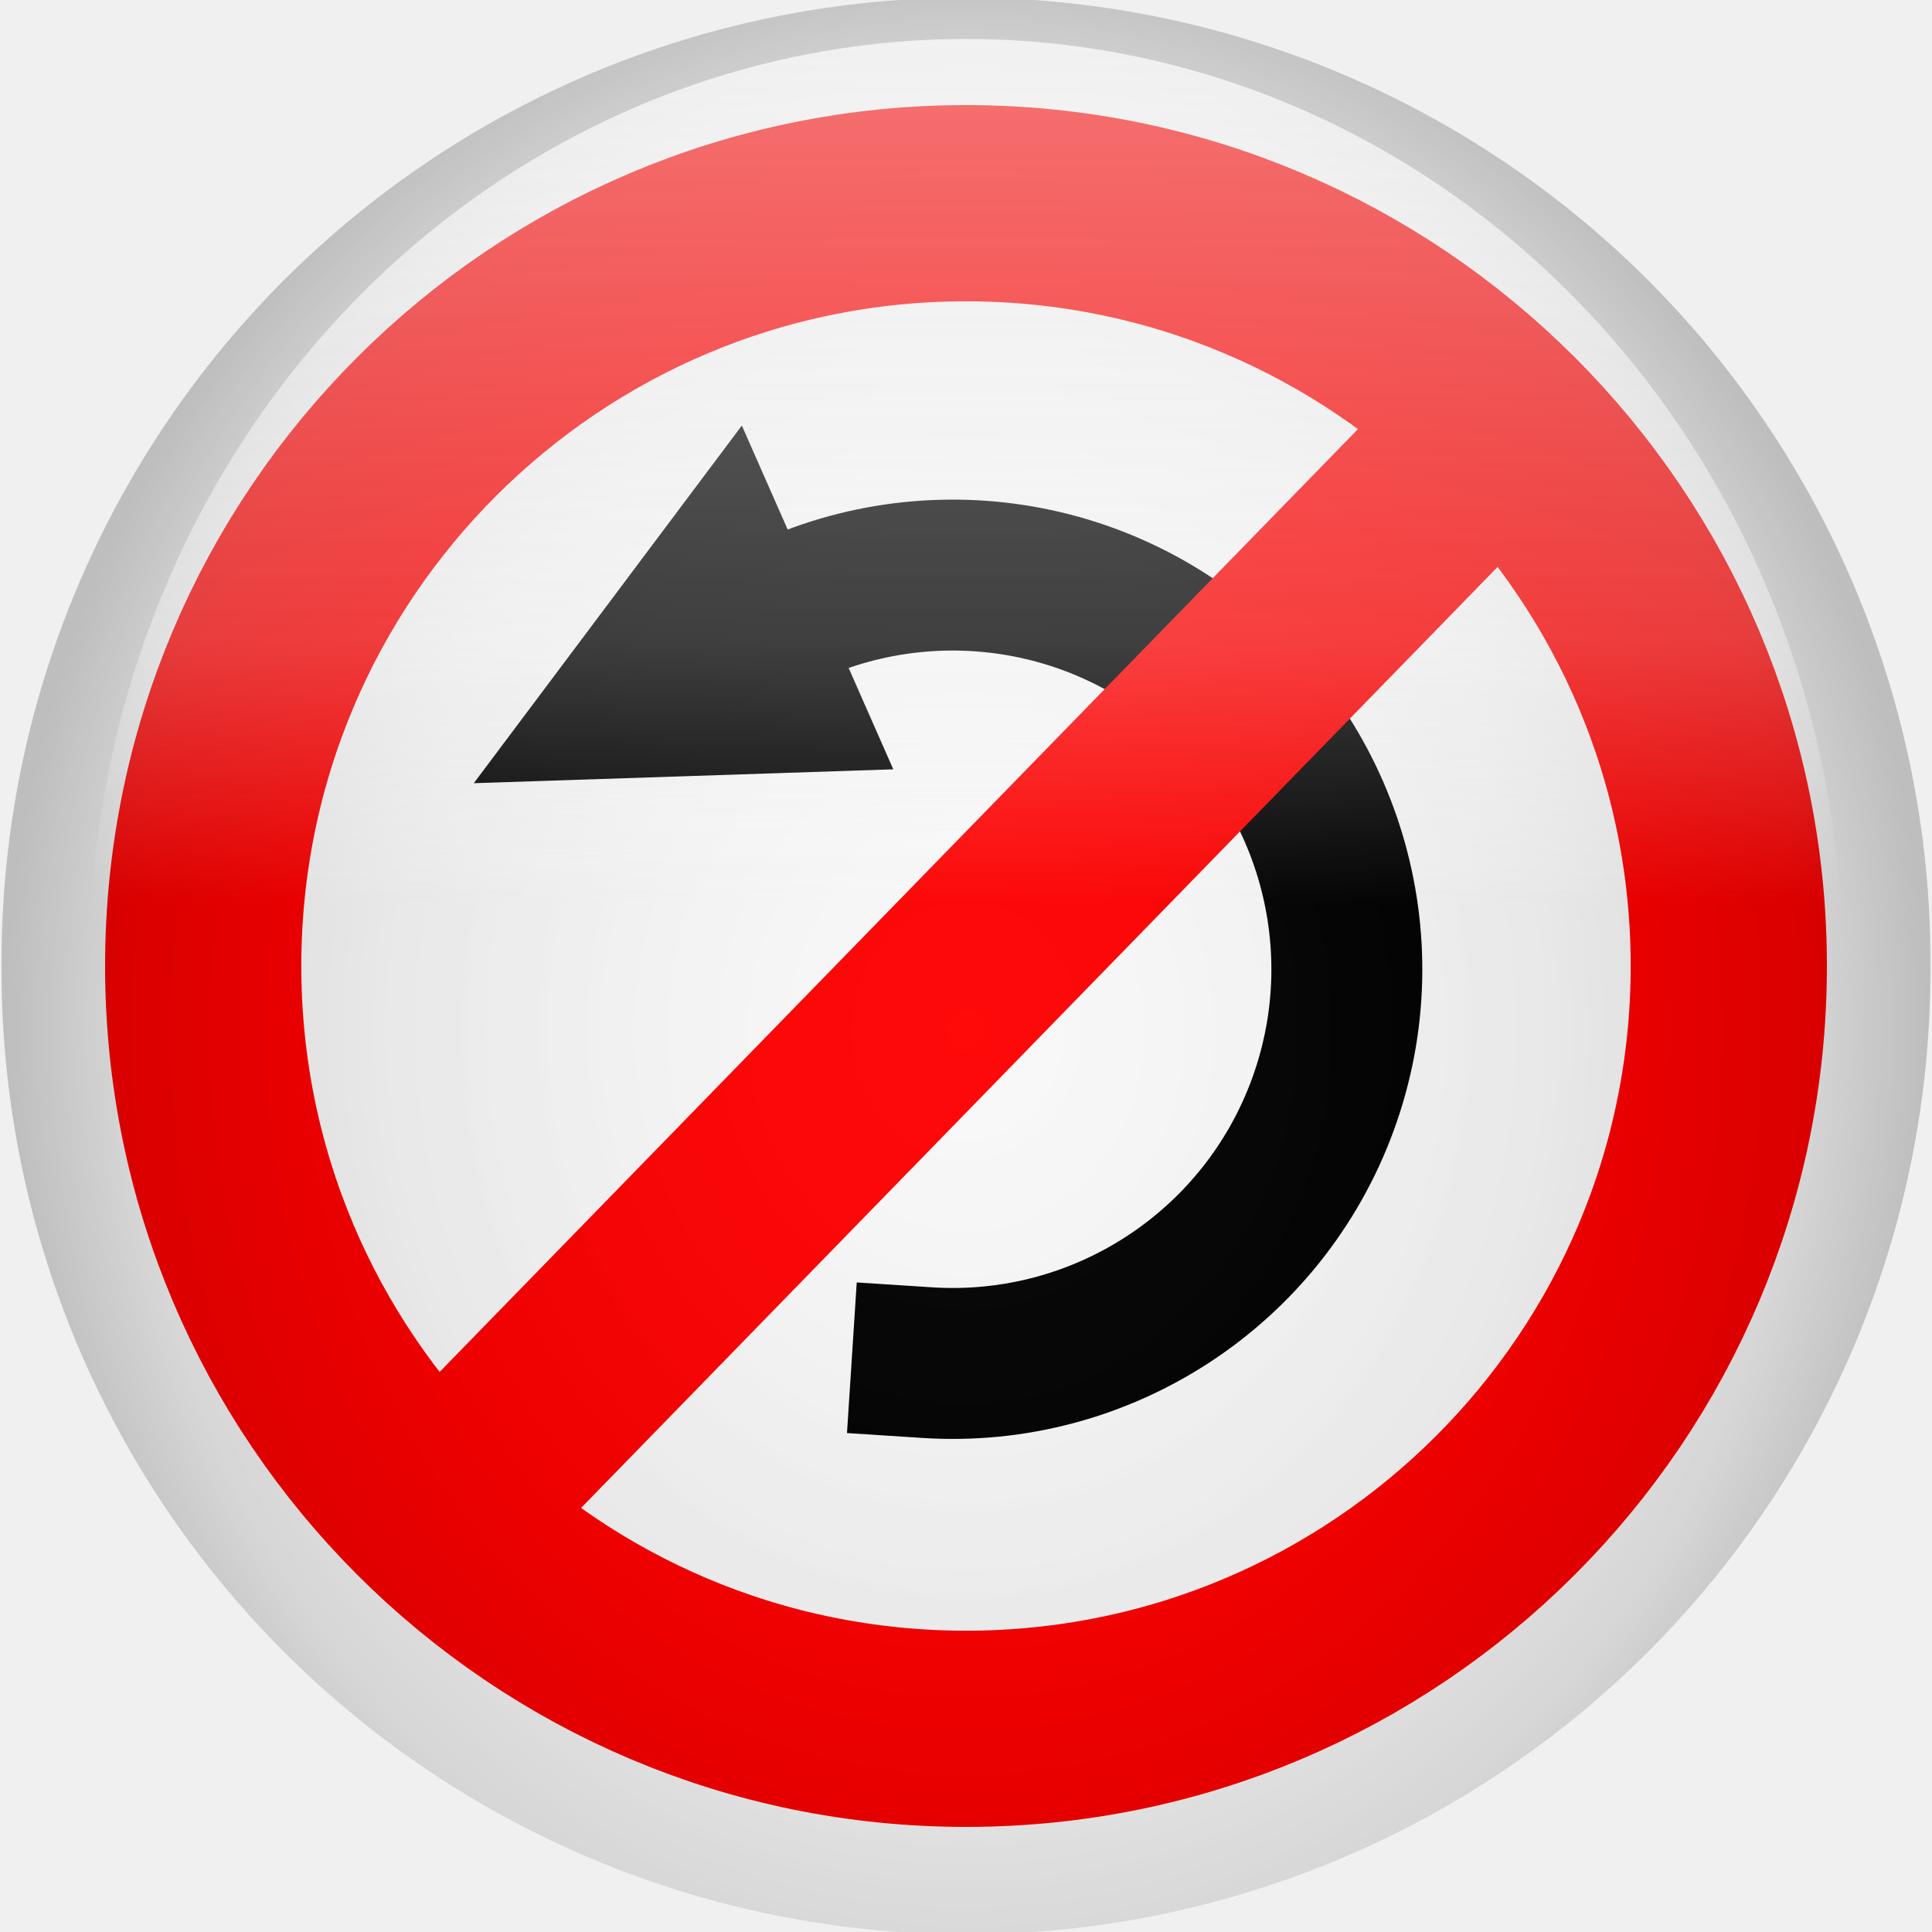
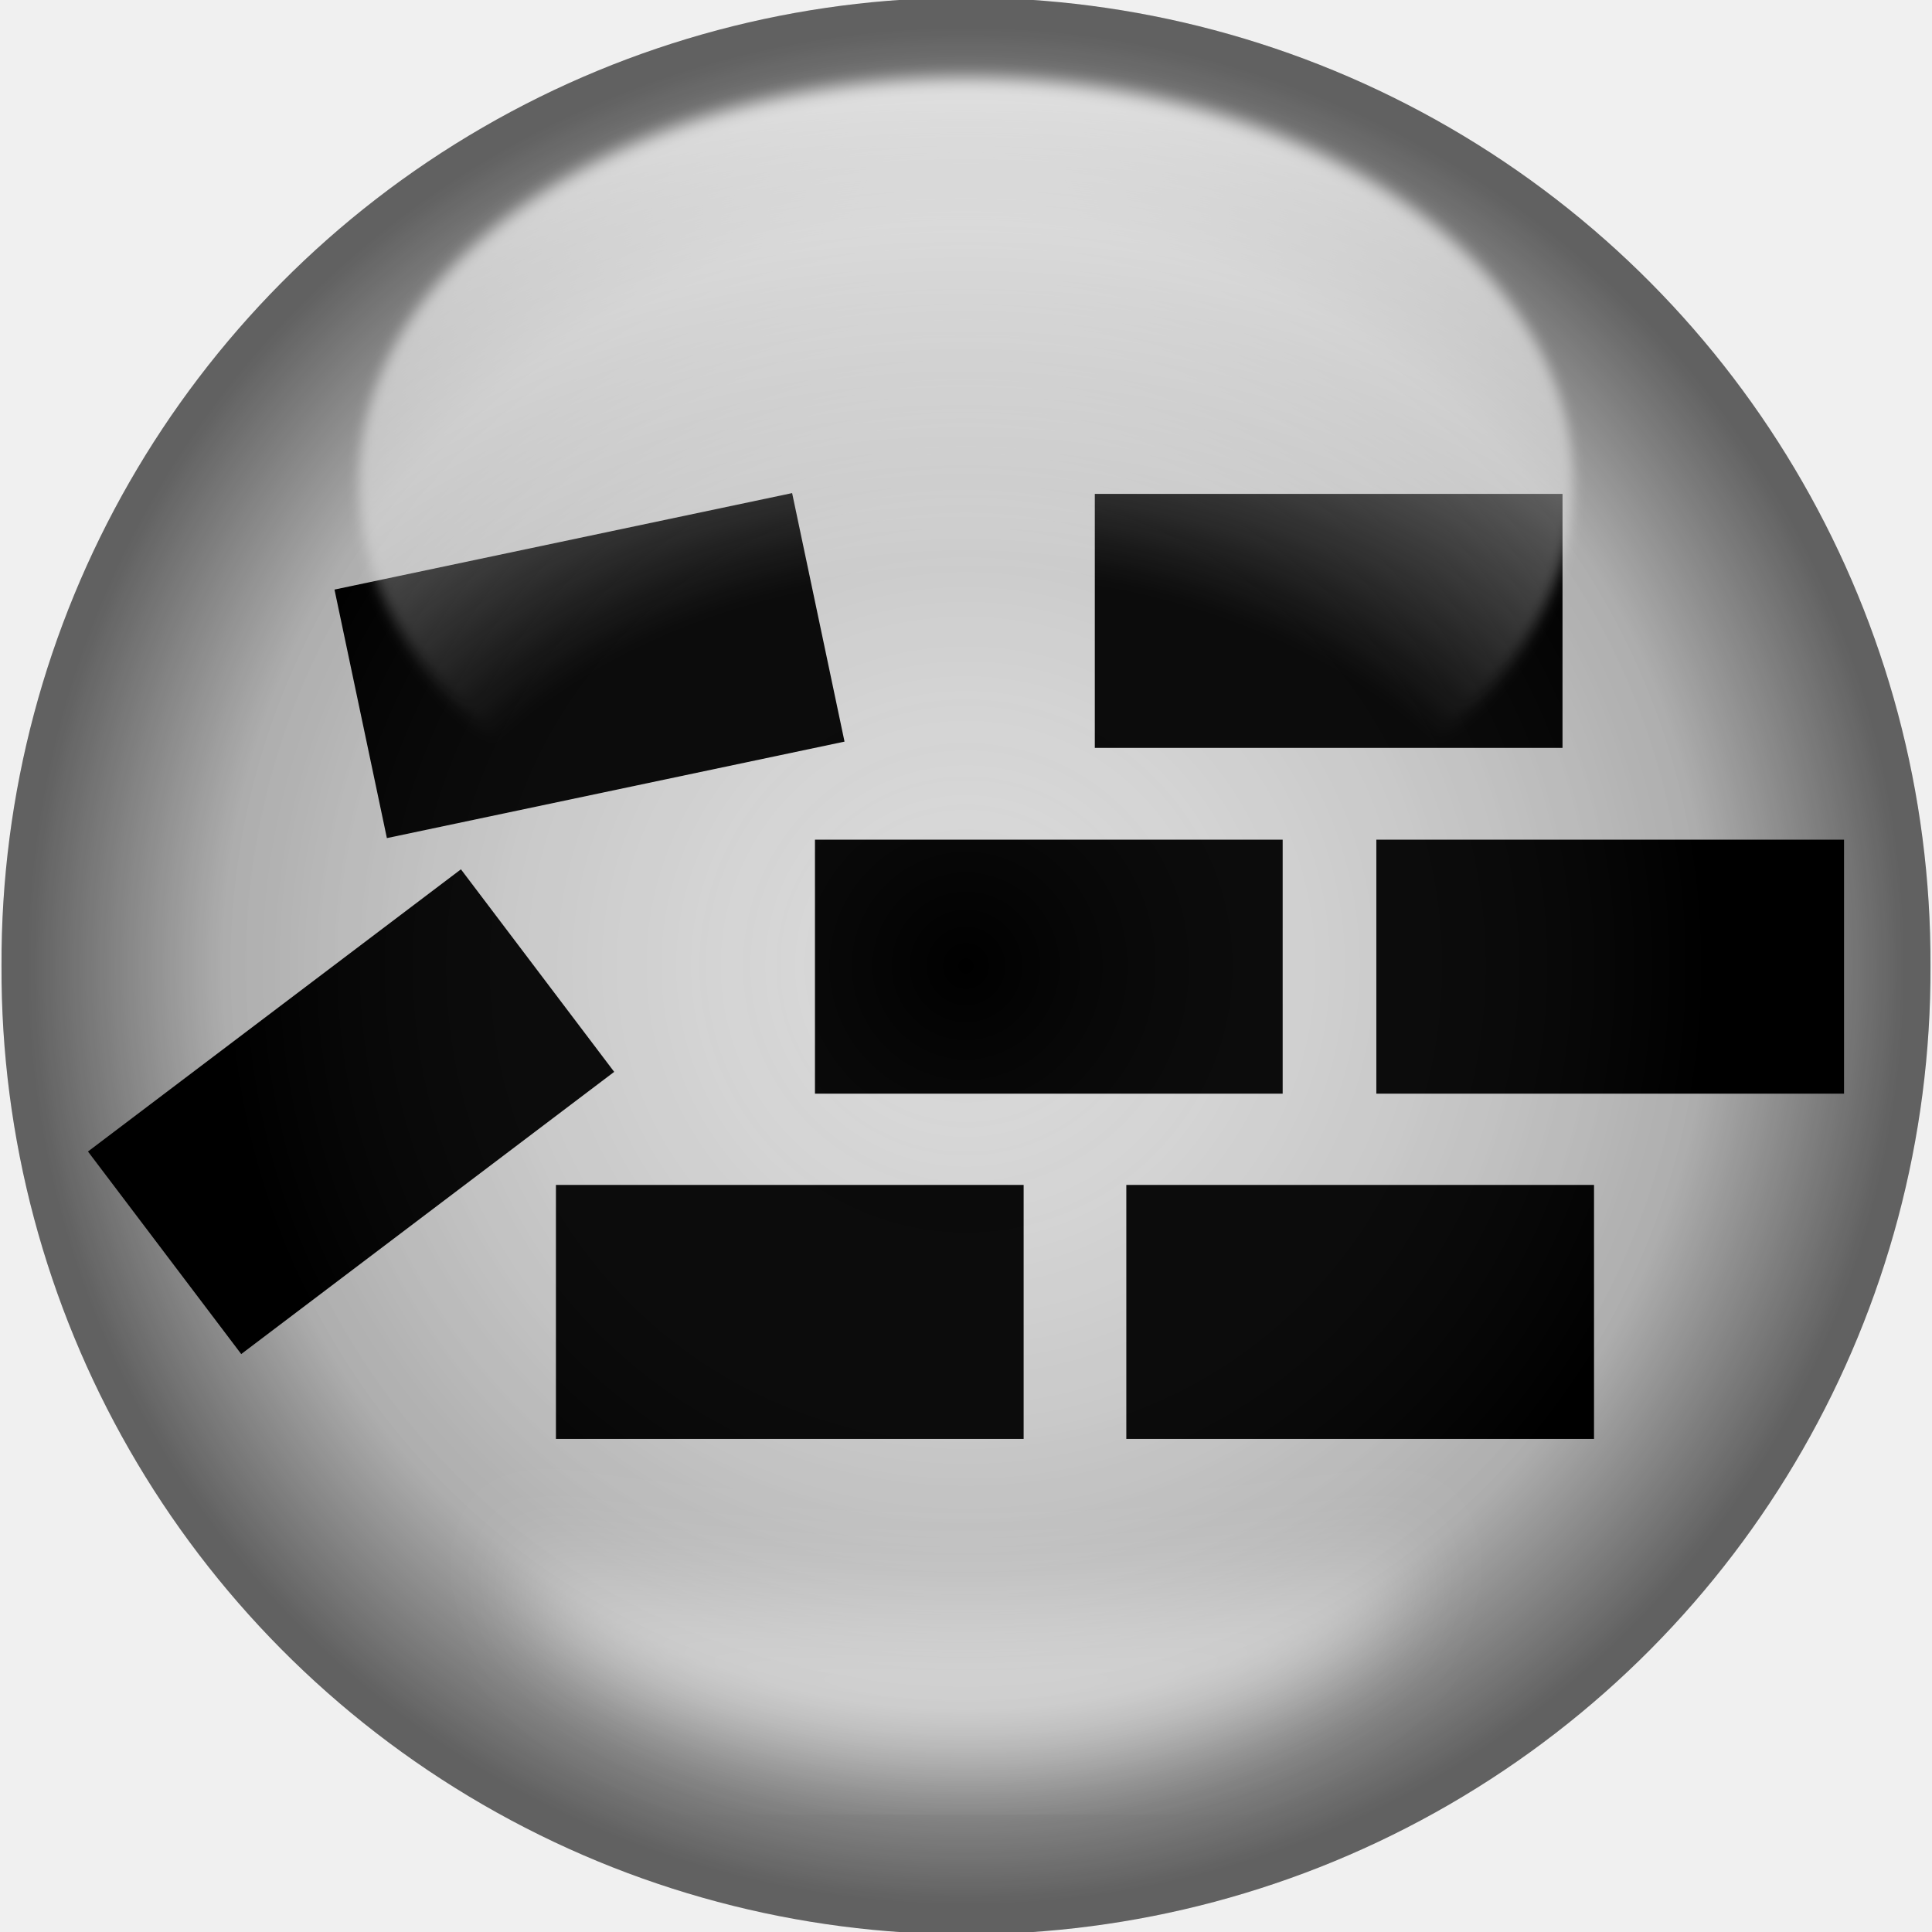
<svg xmlns="http://www.w3.org/2000/svg" xmlns:xlink="http://www.w3.org/1999/xlink" id="svg2985" version="1.1" width="128" height="128" style="enable-background:new">
  <defs id="defs2989">
+     <linearGradient id="linearGradient3288">
+       <stop id="stop3290" offset="0" style="stop-color:#ffffff;stop-opacity:0" />
+       <stop style="stop-color:#000000;stop-opacity:0.196;" offset="0.77" id="stop3292" />
+       <stop id="stop3294" offset="0.973" style="stop-color:#000000;stop-opacity:0.549;" />
+       <stop id="stop3296" offset="1" style="stop-color:#000000;stop-opacity:0.549;" />
+     </linearGradient>
+     <linearGradient id="linearGradient3956">
+       <stop style="stop-color:#ffffff;stop-opacity:0;" offset="0" id="stop3958" />
+       <stop id="stop3964" offset="0.757" style="stop-color:#ffffff;stop-opacity:0;" />
+       <stop style="stop-color:#ffffff;stop-opacity:0.549;" offset="0.818" id="stop3966" />
+       <stop style="stop-color:#ffffff;stop-opacity:0.431;" offset="1" id="stop3960" />
+     </linearGradient>
+     <linearGradient id="linearGradient3942">
+       <stop style="stop-color:#ffffff;stop-opacity:0;" offset="0" id="stop3944" />
+       <stop id="stop3950" offset="0.531" style="stop-color:#ffffff;stop-opacity:0;" />
+       <stop style="stop-color:#ffffff;stop-opacity:0.5;" offset="1" id="stop3946" />
+     </linearGradient>
+     <linearGradient id="linearGradient3924">
+       <stop style="stop-color:#ffffff;stop-opacity:0;" offset="0" id="stop3926" />
+       <stop id="stop3932" offset="0.284" style="stop-color:#ffffff;stop-opacity:0;" />
+       <stop style="stop-color:#ffffff;stop-opacity:1;" offset="0.652" id="stop3938" />
+       <stop style="stop-color:#ffffff;stop-opacity:1;" offset="1" id="stop3928" />
+     </linearGradient>
+     <linearGradient id="linearGradient3130">
+       <stop id="stop3132" offset="0" style="stop-color:#ffffff;stop-opacity:0.786;" />
+       <stop id="stop3136" offset="1" style="stop-color:#ffffff;stop-opacity:0;" />
+     </linearGradient>
    <linearGradient id="linearGradient4527">
      <stop style="stop-color:#ffffff;stop-opacity:0.786;" offset="0" id="stop4529" />
      <stop id="stop4042" offset="0.717" style="stop-color:#ffffff;stop-opacity:0.392;" />
      <stop style="stop-color:#ffffff;stop-opacity:0;" offset="1" id="stop4531" />
    </linearGradient>
    <linearGradient id="linearGradient4519">
      <stop style="stop-color:#000000;stop-opacity:0.196;" offset="0" id="stop4523" />
      <stop id="stop4525" offset="1" style="stop-color:#000000;stop-opacity:0.392;" />
    </linearGradient>
    <linearGradient id="linearGradient4435">
      <stop style="stop-color:#ffffff;stop-opacity:0.059;" offset="0" id="stop4437" />
      <stop id="stop4443" offset="0.629" style="stop-color:#000000;stop-opacity:0.118;" />
      <stop style="stop-color:#000000;stop-opacity:0.235;" offset="0.875" id="stop4640" />
      <stop style="stop-color:#000000;stop-opacity:0.392;" offset="1" id="stop4439" />
    </linearGradient>
    <marker orient="auto" refY="0" refX="0" id="Arrow2Mstart" style="overflow:visible">
      <path id="path3793" style="fill-rule:evenodd;stroke-width:0.625;stroke-linejoin:round" d="M 8.719,4.034 -2.207,0.016 8.719,-4.002 c -1.745,2.372 -1.735,5.617 -6e-7,8.035 z" transform="scale(0.6,0.6)" />
    </marker>
    <marker orient="auto" refY="0" refX="0" id="Arrow2Lstart" style="overflow:visible">
      <path id="path3787" style="fill-rule:evenodd;stroke-width:0.625;stroke-linejoin:round" d="M 8.719,4.034 -2.207,0.016 8.719,-4.002 c -1.745,2.372 -1.735,5.617 -6e-7,8.035 z" transform="matrix(1.1,0,0,1.1,1.1,0)" />
    </marker>
    <marker orient="auto" refY="0" refX="0" id="Arrow1Lstart" style="overflow:visible">
      <path id="path3769" d="M 0,0 5,-5 -12.5,0 5,5 0,0 z" style="fill-rule:evenodd;stroke:#000000;stroke-width:1pt" transform="matrix(0.8,0,0,0.8,10,0)" />
    </marker>
-     <filter id="filter5308" color-interpolation-filters="sRGB">
-       <feBlend mode="multiply" in2="BackgroundImage" id="feBlend5310" />
-     </filter>
    <radialGradient xlink:href="#linearGradient4435-7" id="radialGradient4441-1" cx="-126.228" cy="95.216" fx="-126.228" fy="95.216" r="62.434" gradientUnits="userSpaceOnUse" gradientTransform="matrix(-0.9939577,6.2203817e-7,-1.3499448e-7,-1.482687,-252.6164,227.2991)" />
    <linearGradient id="linearGradient4435-7">
      <stop style="stop-color:#000000;stop-opacity:0.118;" offset="0" id="stop4437-4" />
      <stop id="stop4443-0" offset="0.5" style="stop-color:#000000;stop-opacity:0.196;" />
      <stop style="stop-color:#000000;stop-opacity:0.392;" offset="1" id="stop4439-9" />
    </linearGradient>
    <radialGradient xlink:href="#linearGradient4435-8" id="radialGradient4441-8" cx="-126.228" cy="95.216" fx="-126.228" fy="95.216" r="62.434" gradientUnits="userSpaceOnUse" gradientTransform="matrix(-0.9939577,6.2203817e-7,-1.3499448e-7,-1.482687,-252.6164,227.2991)" />
    <linearGradient id="linearGradient4435-8">
      <stop style="stop-color:#000000;stop-opacity:0.118;" offset="0" id="stop4437-2" />
      <stop id="stop4443-4" offset="0.5" style="stop-color:#000000;stop-opacity:0.196;" />
      <stop style="stop-color:#000000;stop-opacity:0.392;" offset="1" id="stop4439-5" />
    </linearGradient>
    <linearGradient id="linearGradient4435-5">
      <stop style="stop-color:#ffffff;stop-opacity:0.059;" offset="0" id="stop4437-27" />
      <stop id="stop4443-6" offset="0.629" style="stop-color:#000000;stop-opacity:0.118;" />
      <stop style="stop-color:#000000;stop-opacity:0.235;" offset="0.875" id="stop4640-1" />
      <stop style="stop-color:#000000;stop-opacity:0.392;" offset="1" id="stop4439-4" />
    </linearGradient>
    <linearGradient xlink:href="#linearGradient4527-3" id="linearGradient4533-2" x1="-127.151" y1="18.783" x2="-127.151" y2="75.89" gradientUnits="userSpaceOnUse" />
    <linearGradient id="linearGradient4527-3">
      <stop style="stop-color:#ffffff;stop-opacity:0.786;" offset="0" id="stop4529-2" />
      <stop style="stop-color:#ffffff;stop-opacity:0;" offset="1" id="stop4531-2" />
    </linearGradient>
    <linearGradient id="linearGradient4435-76">
      <stop style="stop-color:#ffffff;stop-opacity:0.059;" offset="0" id="stop4437-1" />
      <stop id="stop4443-8" offset="0.629" style="stop-color:#000000;stop-opacity:0.118;" />
      <stop style="stop-color:#000000;stop-opacity:0.235;" offset="0.875" id="stop4640-9" />
      <stop style="stop-color:#000000;stop-opacity:0.392;" offset="1" id="stop4439-2" />
    </linearGradient>
    <linearGradient xlink:href="#linearGradient4527-9" id="linearGradient4533-7" x1="-127.151" y1="18.783" x2="-127.151" y2="81.091" gradientUnits="userSpaceOnUse" />
    <linearGradient id="linearGradient4527-9">
      <stop style="stop-color:#ffffff;stop-opacity:0.786;" offset="0" id="stop4529-5" />
      <stop id="stop4042-4" offset="0.717" style="stop-color:#ffffff;stop-opacity:0.392;" />
      <stop style="stop-color:#ffffff;stop-opacity:0;" offset="1" id="stop4531-3" />
    </linearGradient>
    <linearGradient id="linearGradient4435-2">
      <stop style="stop-color:#ffffff;stop-opacity:0.059;" offset="0" id="stop4437-7" />
      <stop id="stop4443-7" offset="0.629" style="stop-color:#000000;stop-opacity:0.118;" />
      <stop style="stop-color:#000000;stop-opacity:0.235;" offset="0.875" id="stop4640-93" />
      <stop style="stop-color:#000000;stop-opacity:0.392;" offset="1" id="stop4439-1" />
    </linearGradient>
    <linearGradient xlink:href="#linearGradient4527-8" id="linearGradient4533-9" x1="-127.151" y1="18.783" x2="-127.151" y2="81.091" gradientUnits="userSpaceOnUse" />
    <linearGradient id="linearGradient4527-8">
      <stop style="stop-color:#ffffff;stop-opacity:0.786;" offset="0" id="stop4529-6" />
      <stop id="stop4042-5" offset="0.717" style="stop-color:#ffffff;stop-opacity:0.392;" />
      <stop style="stop-color:#ffffff;stop-opacity:0;" offset="1" id="stop4531-0" />
    </linearGradient>
    <linearGradient id="linearGradient4435-2-2">
      <stop style="stop-color:#ffffff;stop-opacity:0.059;" offset="0" id="stop4437-7-4" />
      <stop id="stop4443-7-8" offset="0.629" style="stop-color:#000000;stop-opacity:0.118;" />
      <stop style="stop-color:#000000;stop-opacity:0.235;" offset="0.875" id="stop4640-93-6" />
      <stop style="stop-color:#000000;stop-opacity:0.392;" offset="1" id="stop4439-1-5" />
    </linearGradient>
    <linearGradient y2="81.091" x2="-127.151" y1="18.783" x1="-127.151" gradientUnits="userSpaceOnUse" id="linearGradient4254-0" xlink:href="#linearGradient4527-8-9" />
    <linearGradient id="linearGradient4527-8-9">
      <stop style="stop-color:#ffffff;stop-opacity:0.786;" offset="0" id="stop4529-6-0" />
      <stop id="stop4042-5-0" offset="0.717" style="stop-color:#ffffff;stop-opacity:0.392;" />
      <stop style="stop-color:#ffffff;stop-opacity:0;" offset="1" id="stop4531-0-6" />
    </linearGradient>
    <linearGradient id="linearGradient4435-2-2-3">
      <stop style="stop-color:#ffffff;stop-opacity:0.059;" offset="0" id="stop4437-7-4-4" />
      <stop id="stop4443-7-8-4" offset="0.629" style="stop-color:#000000;stop-opacity:0.118;" />
      <stop style="stop-color:#000000;stop-opacity:0.235;" offset="0.875" id="stop4640-93-6-6" />
      <stop style="stop-color:#000000;stop-opacity:0.392;" offset="1" id="stop4439-1-5-0" />
    </linearGradient>
    <linearGradient y2="81.091" x2="-127.151" y1="18.783" x1="-127.151" gradientUnits="userSpaceOnUse" id="linearGradient4350-6" xlink:href="#linearGradient4527-8-9-6" />
    <linearGradient id="linearGradient4527-8-9-6">
      <stop style="stop-color:#ffffff;stop-opacity:0.786;" offset="0" id="stop4529-6-0-1" />
      <stop id="stop4042-5-0-8" offset="0.717" style="stop-color:#ffffff;stop-opacity:0.392;" />
      <stop style="stop-color:#ffffff;stop-opacity:0;" offset="1" id="stop4531-0-6-4" />
    </linearGradient>
-     <radialGradient xlink:href="#linearGradient4435-2-2-7" id="radialGradient4441-4-0-1" cx="-126.228" cy="91.901" fx="-126.228" fy="91.901" r="62.434" gradientUnits="userSpaceOnUse" gradientTransform="matrix(-0.9939577,4.5522611e-7,-6.1137564e-8,-1.118227,-252.6164,192.3161)" />
+     <radialGradient xlink:href="#linearGradient4435-2-2-7" id="radialGradient4441-4-0-1" cx="-126.279" cy="95.646" fx="-126.279" fy="95.646" r="62.434" gradientUnits="userSpaceOnUse" gradientTransform="matrix(-0.9999999,3.3677189e-7,1.5485628e-8,-0.9725813,-253.4306,178.3856)" />
    <linearGradient id="linearGradient4435-2-2-7">
-       <stop style="stop-color:#ffffff;stop-opacity:0.059;" offset="0" id="stop4437-7-4-40" />
-       <stop id="stop4443-7-8-9" offset="0.629" style="stop-color:#000000;stop-opacity:0.118;" />
-       <stop style="stop-color:#000000;stop-opacity:0.235;" offset="0.875" id="stop4640-93-6-4" />
+       <stop style="stop-color:#ffffff;stop-opacity:0" offset="0" id="stop4437-7-4-40" />
+       <stop id="stop4443-7-8-9" offset="0.877" style="stop-color:#000000;stop-opacity:0.118;" />
+       <stop style="stop-color:#000000;stop-opacity:0.235;" offset="0.939" id="stop4640-93-6-4" />
      <stop style="stop-color:#000000;stop-opacity:0.392;" offset="1" id="stop4439-1-5-8" />
    </linearGradient>
    <linearGradient y2="81.091" x2="-127.151" y1="18.783" x1="-127.151" gradientUnits="userSpaceOnUse" id="linearGradient4350-8" xlink:href="#linearGradient4527-8-9-2" />
    <linearGradient id="linearGradient4527-8-9-2">
      <stop style="stop-color:#ffffff;stop-opacity:0.786;" offset="0" id="stop4529-6-0-4" />
      <stop id="stop4042-5-0-5" offset="0.717" style="stop-color:#ffffff;stop-opacity:0.392;" />
      <stop style="stop-color:#ffffff;stop-opacity:0;" offset="1" id="stop4531-0-6-5" />
    </linearGradient>
-     <linearGradient y2="81.091" x2="-127.151" y1="18.783" x1="-127.151" gradientUnits="userSpaceOnUse" id="linearGradient4216" xlink:href="#linearGradient4527-8-9-2" />
    <radialGradient xlink:href="#linearGradient4435-2-2-7-5" id="radialGradient4441-4-0-1-1" cx="-126.228" cy="91.901" fx="-126.228" fy="91.901" r="62.434" gradientUnits="userSpaceOnUse" gradientTransform="matrix(-0.9939577,4.5522611e-7,-6.1137564e-8,-1.118227,-252.6164,192.3161)" />
    <linearGradient id="linearGradient4435-2-2-7-5">
      <stop style="stop-color:#ffffff;stop-opacity:0.059;" offset="0" id="stop4437-7-4-40-2" />
      <stop id="stop4443-7-8-9-7" offset="0.629" style="stop-color:#000000;stop-opacity:0.118;" />
      <stop style="stop-color:#000000;stop-opacity:0.235;" offset="0.875" id="stop4640-93-6-4-6" />
      <stop style="stop-color:#000000;stop-opacity:0.392;" offset="1" id="stop4439-1-5-8-1" />
    </linearGradient>
+     <radialGradient xlink:href="#linearGradient3924" id="radialGradient3930" cx="55.195" cy="61.365" fx="55.195" fy="61.365" r="31.091" gradientTransform="matrix(-1.526051e-7,-1.737041,3.441463,-2.4206986e-7,-146.445,155.9505)" gradientUnits="userSpaceOnUse" />
+     <radialGradient xlink:href="#linearGradient3942" id="radialGradient3948" cx="63.676" cy="124.883" fx="63.676" fy="124.883" r="27.054" gradientTransform="matrix(-2.367377,3.8807413e-6,1.5111901e-8,-0.6601453,214.4088,183.5849)" gradientUnits="userSpaceOnUse" />
+     <radialGradient xlink:href="#linearGradient3956" id="radialGradient3962" cx="30.211" cy="97.915" fx="30.211" fy="97.915" r="25.842" gradientTransform="matrix(-4.4251868e-7,2.871908,-4.990964,-2.3743712e-4,553.5632,-37.88151)" gradientUnits="userSpaceOnUse" />
+     <filter id="filter3144">
+       <feGaussianBlur stdDeviation="2" id="feGaussianBlur3146" />
+     </filter>
+     <filter id="filter3148">
+       <feGaussianBlur stdDeviation="0.3" id="feGaussianBlur3150" />
+     </filter>
+     <radialGradient xlink:href="#linearGradient3924-7" id="radialGradient3930-1" cx="55.195" cy="61.365" fx="55.195" fy="61.365" r="31.091" gradientTransform="matrix(-1.526051e-7,-1.737041,3.441463,-2.4206986e-7,-146.445,155.9505)" gradientUnits="userSpaceOnUse" />
+     <linearGradient id="linearGradient3924-7">
+       <stop style="stop-color:#ffffff;stop-opacity:0;" offset="0" id="stop3926-4" />
+       <stop id="stop3932-0" offset="0.284" style="stop-color:#ffffff;stop-opacity:0;" />
+       <stop style="stop-color:#ffffff;stop-opacity:1;" offset="0.652" id="stop3938-9" />
+       <stop style="stop-color:#ffffff;stop-opacity:1;" offset="1" id="stop3928-4" />
+     </linearGradient>
+     <filter color-interpolation-filters="sRGB" id="filter3148-8">
+       <feGaussianBlur stdDeviation="0.3" id="feGaussianBlur3150-8" />
+     </filter>
+     <radialGradient r="31.091" fy="61.365" fx="55.195" cy="61.365" cx="55.195" gradientTransform="matrix(-1.526051e-7,-1.737041,3.441463,-2.4206986e-7,-146.445,155.9505)" gradientUnits="userSpaceOnUse" id="radialGradient3174" xlink:href="#linearGradient3924-7" />
+     <radialGradient xlink:href="#linearGradient3956-4" id="radialGradient3962-2" cx="30.211" cy="97.915" fx="30.211" fy="97.915" r="25.842" gradientTransform="matrix(-4.4251868e-7,2.871908,-4.990964,-2.3743712e-4,553.5632,-37.88151)" gradientUnits="userSpaceOnUse" />
+     <linearGradient id="linearGradient3956-4">
+       <stop style="stop-color:#ffffff;stop-opacity:0;" offset="0" id="stop3958-5" />
+       <stop id="stop3964-5" offset="0.757" style="stop-color:#ffffff;stop-opacity:0;" />
+       <stop style="stop-color:#ffffff;stop-opacity:0.549;" offset="0.818" id="stop3966-1" />
+       <stop style="stop-color:#ffffff;stop-opacity:0.431;" offset="1" id="stop3960-7" />
+     </linearGradient>
+     <filter color-interpolation-filters="sRGB" id="filter3144-1">
+       <feGaussianBlur stdDeviation="2" id="feGaussianBlur3146-1" />
+     </filter>
+     <radialGradient r="25.842" fy="97.915" fx="30.211" cy="97.915" cx="30.211" gradientTransform="matrix(-4.4251868e-7,2.871908,-4.990964,-2.3743712e-4,553.5632,-37.88151)" gradientUnits="userSpaceOnUse" id="radialGradient3220" xlink:href="#linearGradient3956-4" />
+     <radialGradient xlink:href="#linearGradient4435-2-2-7-2" id="radialGradient4441-4-0-1-5" cx="-126.279" cy="95.646" fx="-126.279" fy="95.646" r="62.434" gradientUnits="userSpaceOnUse" gradientTransform="matrix(-0.9999999,3.3677189e-7,1.5485628e-8,-0.9725813,-253.4306,178.3856)" />
+     <linearGradient id="linearGradient4435-2-2-7-2">
+       <stop style="stop-color:#ffffff;stop-opacity:0" offset="0" id="stop4437-7-4-40-7" />
+       <stop id="stop4443-7-8-9-6" offset="0.877" style="stop-color:#000000;stop-opacity:0.118;" />
+       <stop style="stop-color:#000000;stop-opacity:0.235;" offset="0.939" id="stop4640-93-6-4-1" />
+       <stop style="stop-color:#000000;stop-opacity:0.392;" offset="1" id="stop4439-1-5-8-4" />
+     </linearGradient>
+     <radialGradient r="62.434" fy="95.646" fx="-126.279" cy="95.646" cx="-126.279" gradientTransform="matrix(-0.9999999,3.5674384e-7,0,-0.9999999,-253.4306,181.0081)" gradientUnits="userSpaceOnUse" id="radialGradient3265" xlink:href="#linearGradient3288" />
  </defs>
  <g id="layer6" style="display:inline">
-     <path transform="matrix(1.023488,0,0,1.023488,194.1378,-23.36738)" d="m -64.718,85.362 a 62.434,62.434 0 1 1 -124.867,0 62.434,62.434 0 1 1 124.867,0 z" id="path4433-8-7-4" style="opacity:0.6;fill:#ffffff;fill-opacity:1;stroke:none;display:inline;enable-background:new" />
+     <path transform="matrix(1.023488,0,0,1.023488,194.1378,-23.36738)" d="m -64.718,85.362 a 62.434,62.434 0 1 1 -124.867,0 62.434,62.434 0 1 1 124.867,0 z" id="path4433-8-7-4" style="opacity:0.7;fill:#cccccc;fill-opacity:1;stroke:none;display:inline;enable-background:new" />
  </g>
-   <g id="layer7" style="display:inline">
-     <g style="display:inline;enable-background:new" id="g4294">
-       <g transform="matrix(0.9998086,-0.01956517,0.01956517,0.9998086,-1.23992,1.264422)" id="g5841">
-         <path style="fill:none;stroke:#000000;stroke-width:7.215;stroke-linecap:square;stroke-miterlimit:4;stroke-opacity:1;stroke-dasharray:none" id="path5835" d="M -38.763,104.311 A 18.843,18.843 0 1 1 -71.835,91.957" transform="matrix(-0.8173322,-1.119303,1.119303,-0.8173322,-100.727,84.97635)" />
-         <path style="fill:#000000;stroke:none" d="m 49.853,27.91 9.586,22.968 -27.806,0.375 z" id="path5839" />
-       </g>
-       <g id="g5831">
-         <path style="fill:none;stroke:#ff0000;stroke-width:14.118;stroke-linecap:square;stroke-miterlimit:4;stroke-opacity:1;stroke-dasharray:none" id="path5823" d="m 156.503,80.623 a 54.884,54.884 0 1 1 -109.768,0 54.884,54.884 0 1 1 109.768,0 z" transform="matrix(0.9208062,0,0,0.9208062,-29.57172,-10.2377)" />
-         <path style="fill:none;stroke:#ff0000;stroke-width:13;stroke-linecap:butt;stroke-linejoin:miter;stroke-miterlimit:4;stroke-opacity:1;stroke-dasharray:none" d="M 28.941,100.4 99.464,27.995" id="path5829" />
-       </g>
-     </g>
-   </g>
-   <g id="layer10" style="display:none">
-     <g style="display:inline;enable-background:new" id="g4417" transform="matrix(1.045173,0,0,1.045173,268.8657,90.70522)">
-       <path id="rect5341-5" d="m -207.232,-41.422 2.285,64.5 8.936,0 8.936,0 2.285,-64.5 -11.22,0 z" style="fill:#000000;fill-opacity:1;stroke:none" />
-       <path id="rect5341-0-2" d="m -229.936,-41.422 17.814,0 2.279,64.5 -15.53,0 z" style="fill:#000000;fill-opacity:1;stroke:none" />
-       <path id="rect5437-9" d="m -203.941,-64.597 0,-7.207 7.93,0 7.93,0 0,7.207" style="fill:none;stroke:#000000;stroke-width:4.754" />
-       <path id="rect5341-0-9-8" d="m -162.087,-41.422 -17.814,0 -2.279,64.5 15.53,0 z" style="fill:#000000;fill-opacity:1;stroke:none" />
-       <path style="fill:#000000;fill-opacity:1;stroke:none" d="m -158.831,-45.932 0,-18.931 -37.18,0 -37.18,0 0,18.931 37.18,0 z" id="rect5427-8-6" />
-     </g>
-   </g>
-   <g id="layer9" style="display:none">
-     <g style="display:inline;enable-background:new" id="g4458" transform="matrix(1.537543,0,0,1.537543,459.8692,-392.3498)">
-       <path id="rect4424" d="m -257.433,304.157 0,12.864 -24.452,0 0,-40.433 24.452,0 0,12.864" style="fill:none;stroke:#000000;stroke-width:9.027;stroke-miterlimit:4;stroke-dasharray:none" />
-       <g transform="translate(-18.03575,0.1345952)" id="g4454">
-         <path style="fill:none;stroke:#000000;stroke-width:9.027;stroke-linecap:butt;stroke-linejoin:miter;stroke-miterlimit:4;stroke-opacity:1;stroke-dasharray:none" d="m -223.697,296.782 -30.723,0" id="path4452" />
-         <path style="fill:#000000;stroke:none" d="m -227.832,309.323 -0.123,-24.888 25.856,12.331 z" id="path5839-8" />
-       </g>
-     </g>
-   </g>
-   <g id="layer8" style="display:none">
-     <g style="display:inline;enable-background:new" id="g4291" transform="matrix(0.8500359,0,0,0.8500359,207.6946,-104.7117)">
-       <rect transform="matrix(0.9784918,-0.2062859,0.2062859,0.9784918,0,0)" y="120.474" x="-248.462" height="19.796" width="36.453" id="rect4113" style="fill:#000000;fill-opacity:1;stroke:none" />
-       <rect y="161.68" x="-159.006" height="19.796" width="36.453" id="rect4113-4" style="fill:#000000;fill-opacity:1;stroke:none;display:inline;enable-background:new" />
-       <rect y="188.63" x="-180.817" height="19.796" width="36.453" id="rect4113-4-1" style="fill:#000000;fill-opacity:1;stroke:none;display:inline;enable-background:new" />
-       <rect y="188.63" x="-137.063" height="19.796" width="36.453" id="rect4113-4-1-1" style="fill:#000000;fill-opacity:1;stroke:none;display:inline;enable-background:new" />
-       <rect y="215.539" x="-156.55" height="19.796" width="36.453" id="rect4113-4-3" style="fill:#000000;fill-opacity:1;stroke:none;display:inline;enable-background:new" />
-       <rect y="215.539" x="-201.006" height="19.796" width="36.453" id="rect4113-4-3-8" style="fill:#000000;fill-opacity:1;stroke:none;display:inline;enable-background:new" />
-       <rect transform="matrix(0.7974589,-0.6033733,0.6033733,0.7974589,0,0)" y="26.518" x="-317.86" height="19.796" width="36.453" id="rect4113-4-1-7" style="fill:#000000;fill-opacity:1;stroke:none;display:inline;enable-background:new" />
+   <g id="layer5" style="display:inline">
+     <g id="layer7" style="display:none">
+       <g style="display:inline;enable-background:new" id="g4294">
+         <g transform="matrix(0.9998086,-0.01956517,0.01956517,0.9998086,-1.23992,1.264422)" id="g5841">
+           <path style="fill:none;stroke:#000000;stroke-width:7.215;stroke-linecap:square;stroke-miterlimit:4;stroke-opacity:1;stroke-dasharray:none" id="path5835" d="M -38.763,104.311 A 18.843,18.843 0 1 1 -71.835,91.957" transform="matrix(-0.8173322,-1.119303,1.119303,-0.8173322,-100.727,84.97635)" />
+           <path style="fill:#000000;stroke:none" d="m 49.853,27.91 9.586,22.968 -27.806,0.375 z" id="path5839" />
+         </g>
+         <g id="g5831">
+           <path style="fill:none;stroke:#ff0000;stroke-width:14.118;stroke-linecap:square;stroke-miterlimit:4;stroke-opacity:1;stroke-dasharray:none" id="path5823" d="m 156.503,80.623 a 54.884,54.884 0 1 1 -109.768,0 54.884,54.884 0 1 1 109.768,0 z" transform="matrix(0.9208062,0,0,0.9208062,-29.57172,-10.2377)" />
+           <path style="fill:none;stroke:#ff0000;stroke-width:13;stroke-linecap:butt;stroke-linejoin:miter;stroke-miterlimit:4;stroke-opacity:1;stroke-dasharray:none" d="M 28.941,100.4 99.464,27.995" id="path5829" />
+         </g>
+       </g>
+     </g>
+     <g id="layer10" style="display:none">
+       <g style="display:inline;enable-background:new" id="g4417" transform="matrix(1.045173,0,0,1.045173,268.8657,90.70522)">
+         <path id="rect5341-5" d="m -207.232,-41.422 2.285,64.5 8.936,0 8.936,0 2.285,-64.5 -11.22,0 z" style="fill:#000000;fill-opacity:1;stroke:none" />
+         <path id="rect5341-0-2" d="m -229.936,-41.422 17.814,0 2.279,64.5 -15.53,0 z" style="fill:#000000;fill-opacity:1;stroke:none" />
+         <path id="rect5437-9" d="m -203.941,-64.597 0,-7.207 7.93,0 7.93,0 0,7.207" style="fill:none;stroke:#000000;stroke-width:4.754" />
+         <path id="rect5341-0-9-8" d="m -162.087,-41.422 -17.814,0 -2.279,64.5 15.53,0 z" style="fill:#000000;fill-opacity:1;stroke:none" />
+         <path style="fill:#000000;fill-opacity:1;stroke:none" d="m -158.831,-45.932 0,-18.931 -37.18,0 -37.18,0 0,18.931 37.18,0 z" id="rect5427-8-6" />
+       </g>
+     </g>
+     <g id="layer9" style="display:none">
+       <g style="display:inline;enable-background:new" id="g4458" transform="matrix(1.537543,0,0,1.537543,459.8692,-392.3498)">
+         <path id="rect4424" d="m -257.433,304.157 0,12.864 -24.452,0 0,-40.433 24.452,0 0,12.864" style="fill:none;stroke:#000000;stroke-width:9.027;stroke-miterlimit:4;stroke-dasharray:none" />
+         <g transform="translate(-18.03575,0.1345952)" id="g4454">
+           <path style="fill:none;stroke:#000000;stroke-width:9.027;stroke-linecap:butt;stroke-linejoin:miter;stroke-miterlimit:4;stroke-opacity:1;stroke-dasharray:none" d="m -223.697,296.782 -30.723,0" id="path4452" />
+           <path style="fill:#000000;stroke:none" d="m -227.832,309.323 -0.123,-24.888 25.856,12.331 z" id="path5839-8" />
+         </g>
+       </g>
+     </g>
+     <g id="layer8" style="display:inline">
+       <g style="display:inline;enable-background:new" id="g4291" transform="matrix(0.8500359,0,0,0.8500359,207.6946,-104.7117)">
+         <rect transform="matrix(0.9784918,-0.2062859,0.2062859,0.9784918,0,0)" y="120.474" x="-248.462" height="19.796" width="36.453" id="rect4113" style="fill:#000000;fill-opacity:1;stroke:none" />
+         <rect y="161.68" x="-159.006" height="19.796" width="36.453" id="rect4113-4" style="fill:#000000;fill-opacity:1;stroke:none;display:inline;enable-background:new" />
+         <rect y="188.63" x="-180.817" height="19.796" width="36.453" id="rect4113-4-1" style="fill:#000000;fill-opacity:1;stroke:none;display:inline;enable-background:new" />
+         <rect y="188.63" x="-137.063" height="19.796" width="36.453" id="rect4113-4-1-1" style="fill:#000000;fill-opacity:1;stroke:none;display:inline;enable-background:new" />
+         <rect y="215.539" x="-156.55" height="19.796" width="36.453" id="rect4113-4-3" style="fill:#000000;fill-opacity:1;stroke:none;display:inline;enable-background:new" />
+         <rect y="215.539" x="-201.006" height="19.796" width="36.453" id="rect4113-4-3-8" style="fill:#000000;fill-opacity:1;stroke:none;display:inline;enable-background:new" />
+         <rect transform="matrix(0.7974589,-0.6033733,0.6033733,0.7974589,0,0)" y="26.518" x="-317.86" height="19.796" width="36.453" id="rect4113-4-1-7" style="fill:#000000;fill-opacity:1;stroke:none;display:inline;enable-background:new" />
+       </g>
    </g>
  </g>
  <g id="layer4" style="display:inline">
-     <g id="g4754-2-1" transform="matrix(1.023488,0,0,1.023488,95.42874,111.5297)" style="opacity:0.6;display:inline;enable-background:new">
-       <path transform="translate(96.44383,-131.8014)" d="m -64.718,85.362 a 62.434,62.434 0 1 1 -124.867,0 62.434,62.434 0 1 1 124.867,0 z" id="path4433-8-7" style="fill:url(#radialGradient4441-4-0-1);fill-opacity:1;stroke:none" />
-       <path d="m -64.718,85.362 a 62.434,62.434 0 1 1 -124.867,0 62.434,62.434 0 1 1 124.867,0 z" id="path4433-5-6-1" style="fill:url(#linearGradient4216);fill-opacity:1;stroke:none;display:inline;enable-background:new" transform="matrix(0.9085366,0,0,0.9573171,84.81414,-128.1579)" />
+     <g id="layer3" style="display:inline">
+       <path style="fill:url(#radialGradient3265);fill-opacity:1;stroke:none;display:inline;enable-background:new" id="path4433-8-7" d="m -64.718,85.362 a 62.434,62.434 0 1 1 -124.867,0 62.434,62.434 0 1 1 124.867,0 z" transform="matrix(1.023488,0,0,1.023488,194.1378,-23.36738)" />
+     </g>
+     <g id="layer2" style="display:inline">
+       <path style="opacity:0.8;fill:url(#radialGradient3220);fill-opacity:1;stroke:none;display:inline;filter:url(#filter3144-1);enable-background:new" id="path3952" d="m 90.717,103.369 a 25.842,11.71 0 1 1 -51.685,0 25.842,11.71 0 1 1 51.685,0 z" transform="matrix(1.1875,0,0,1.367816,-13.03891,-40.44353)" />
+     </g>
+     <g id="layer1" style="display:inline">
+       <path style="opacity:0.9;fill:url(#radialGradient3174);fill-opacity:1;stroke:none;display:inline;filter:url(#filter3148-8);enable-background:new" id="path3124" d="m 95.832,41.724 a 31.091,14.132 0 1 1 -62.183,0 31.091,14.132 0 1 1 62.183,0 z" transform="matrix(1.294117,0,0,1.89986,-19.78151,-47.27911)" />
    </g>
  </g>
</svg>
